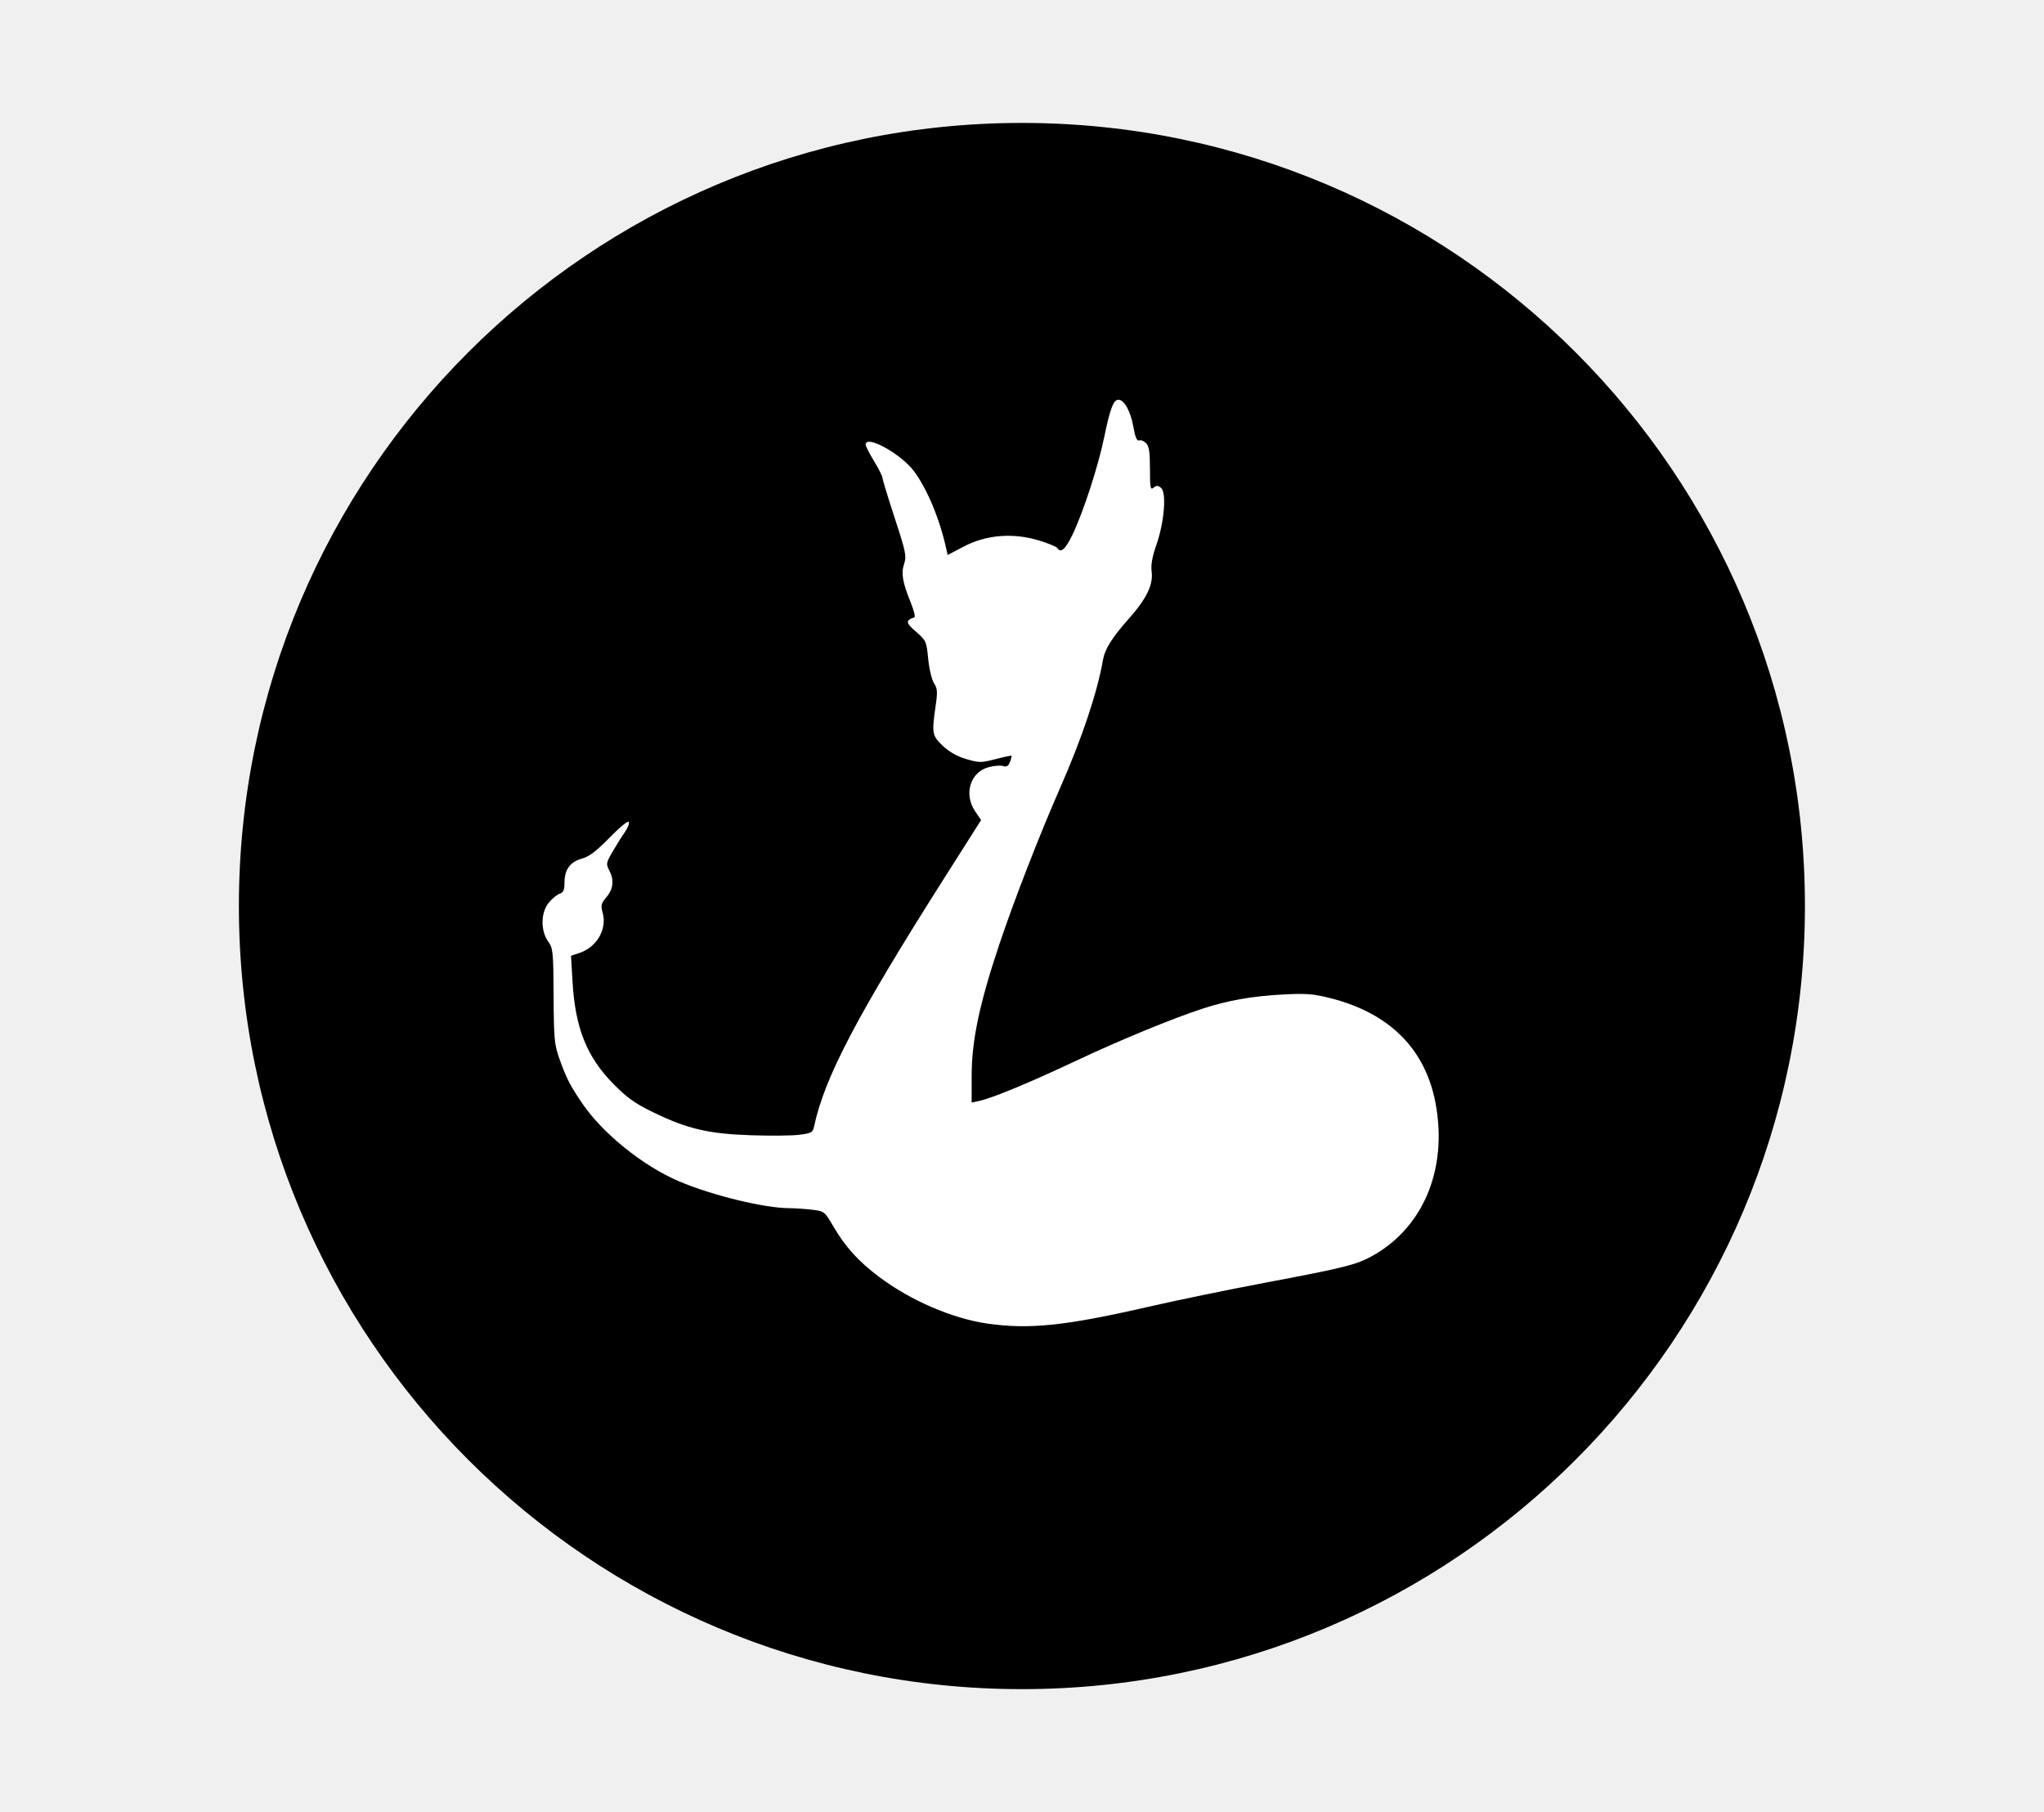
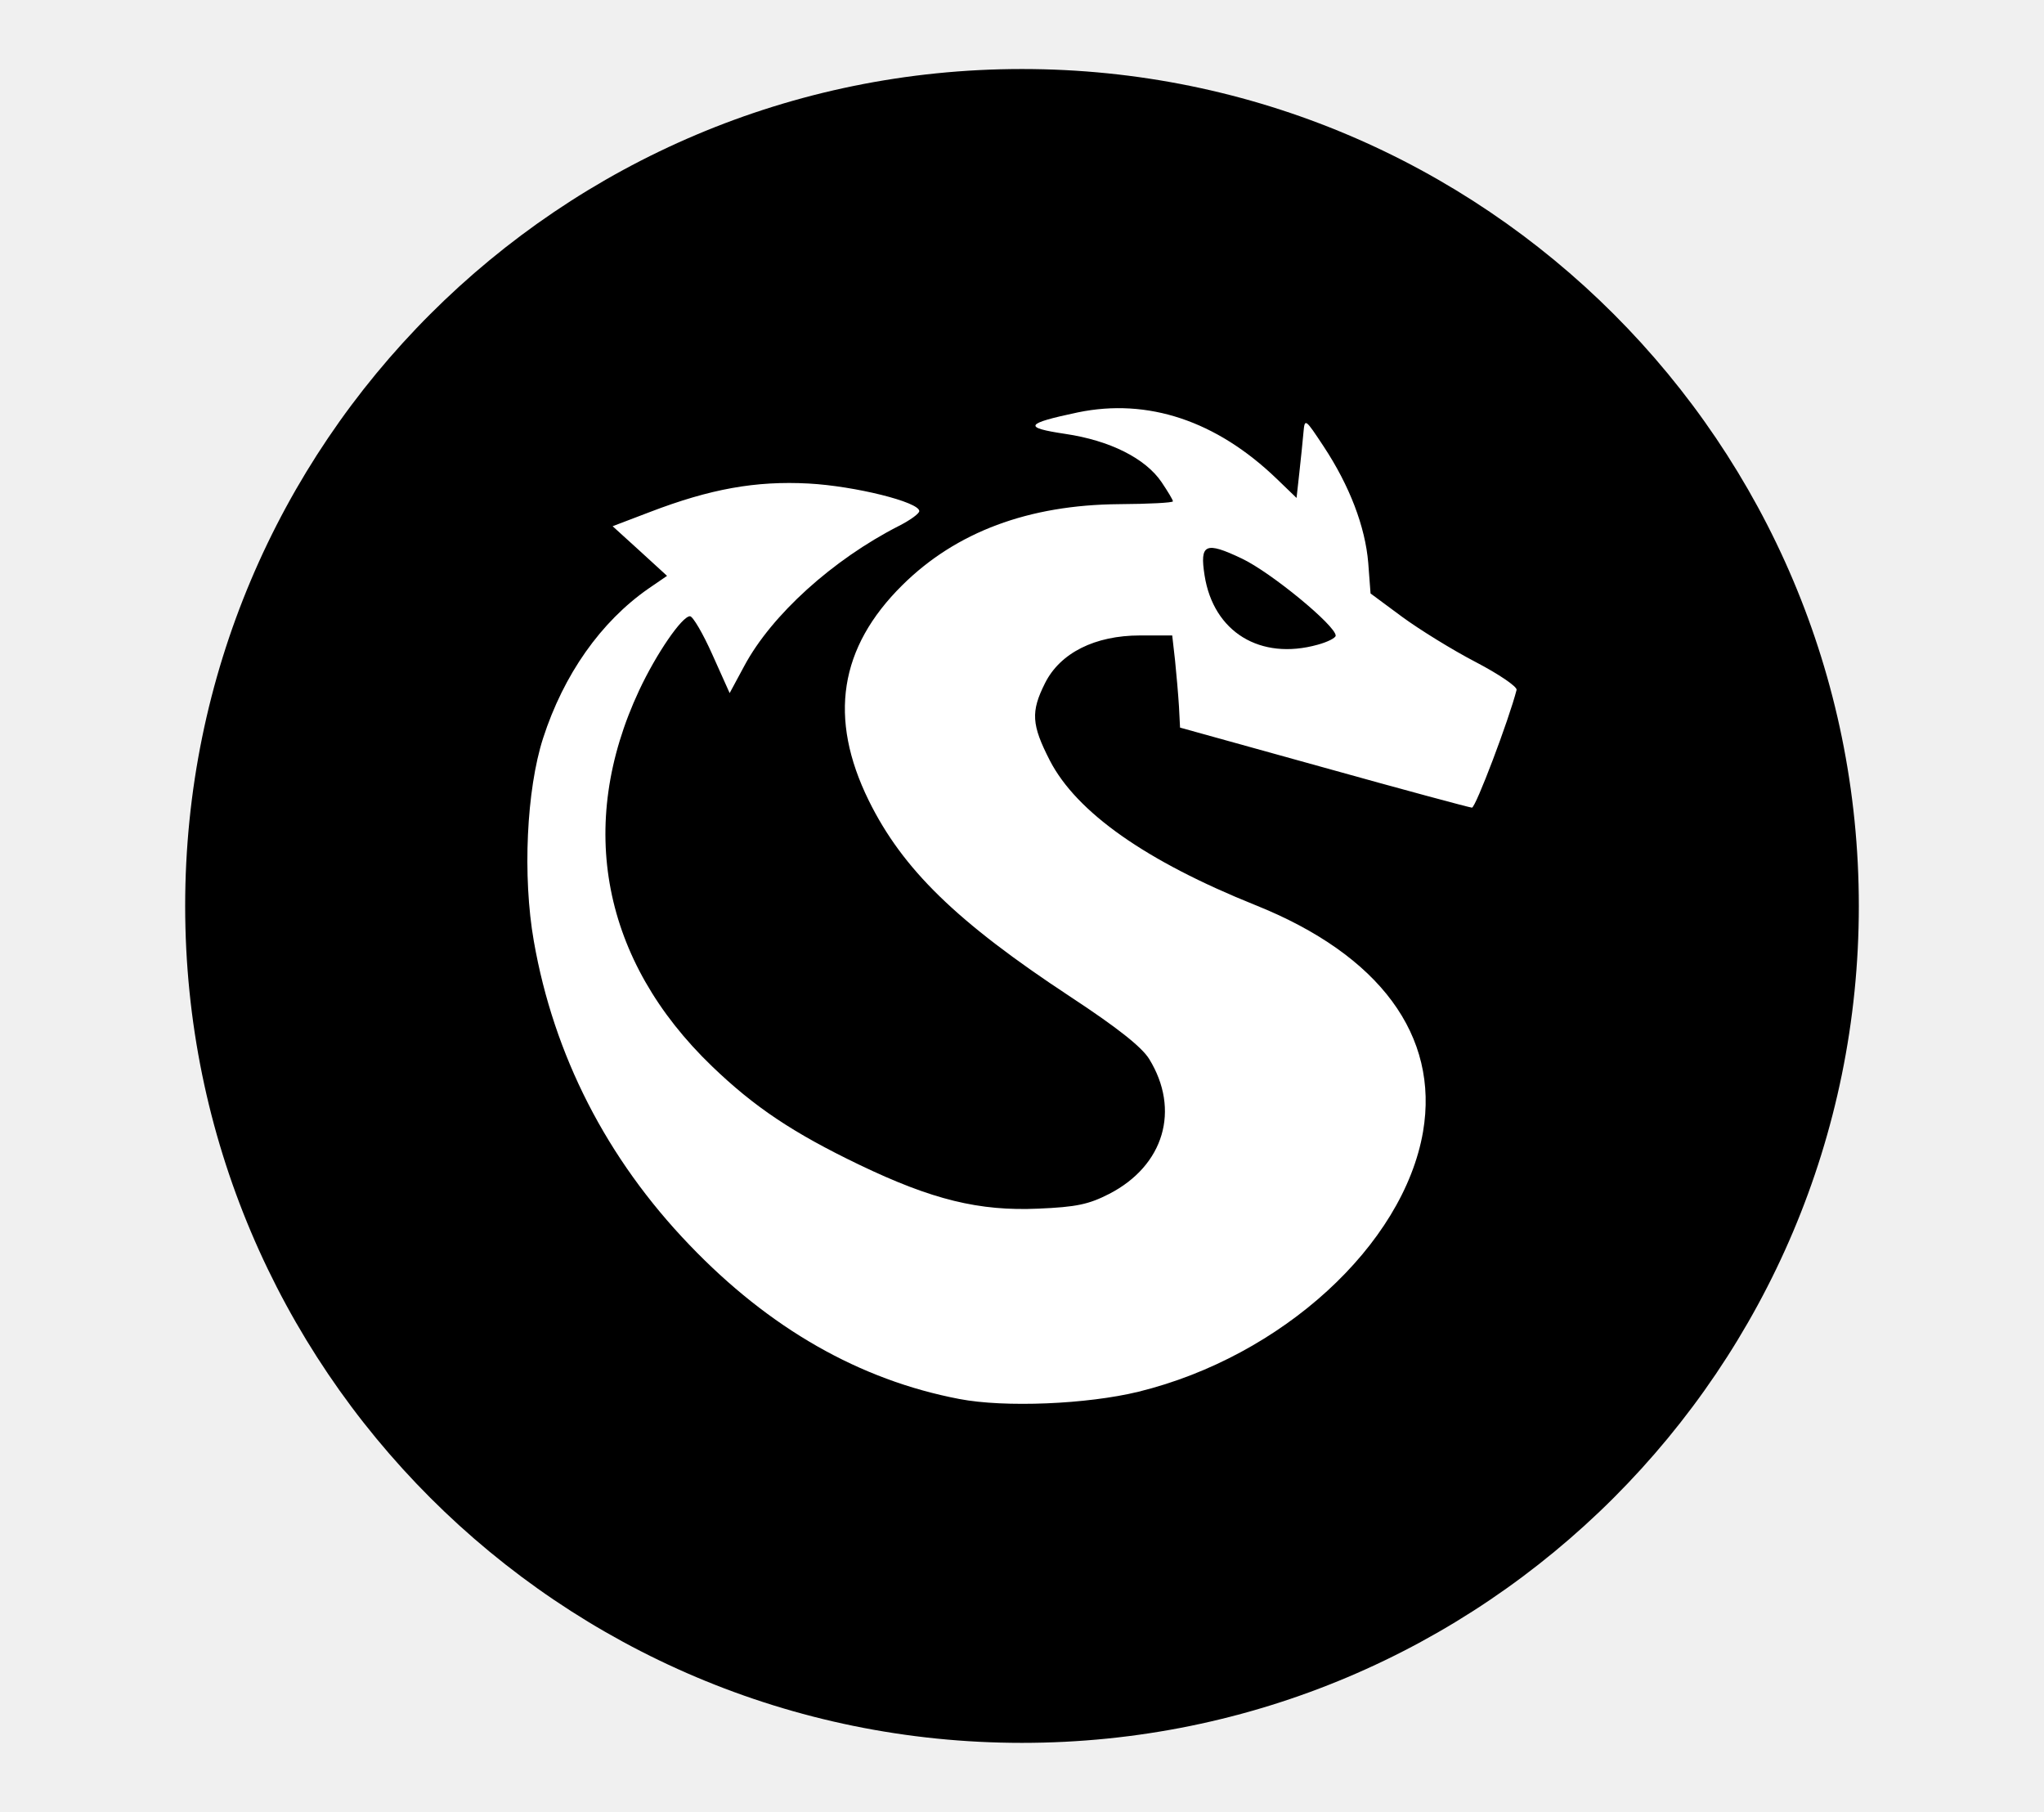
<svg viewBox="0 0 11.491 10.185" height="10.185mm" width="11.491mm">
-   <path style="opacity:1;fill-opacity:1;fill-rule:nonzero;stroke:none;stroke-width:0.165;stroke-linecap:round;stroke-linejoin:bevel;stroke-miterlimit:4;stroke-dasharray:none;stroke-dashoffset:0;stroke-opacity:1" d="M 10.147,5.093 A 4.402,4.402 0 0 1 5.745,9.495 4.402,4.402 0 0 1 1.343,5.093 4.402,4.402 0 0 1 5.745,0.691 4.402,4.402 0 0 1 10.147,5.093 Z" id="path4" />
-   <g transform="matrix(0.05119479,0,0,0.05119479,1.842251,2.099519)" id="layer1" style="fill:#ffffff;stroke-width:19.533">
-     <path id="path826" d="m 72.439,104.317 c -3.855,-0.556 -8.449,-2.537 -11.893,-5.129 -2.295,-1.727 -3.699,-3.281 -5.045,-5.583 -0.934,-1.598 -0.972,-1.627 -2.325,-1.789 -0.756,-0.091 -1.865,-0.166 -2.465,-0.167 -2.759,-0.006 -8.44,-1.387 -12.126,-2.949 -3.945,-1.671 -8.404,-5.266 -10.654,-8.588 -1.336,-1.974 -1.725,-2.735 -2.485,-4.869 -0.556,-1.562 -0.615,-2.196 -0.639,-6.9 -0.025,-4.884 -0.06,-5.227 -0.606,-5.994 -0.848,-1.191 -0.804,-3.203 0.093,-4.27 0.37,-0.44 0.906,-0.874 1.191,-0.964 0.399,-0.127 0.518,-0.404 0.518,-1.214 0,-1.427 0.627,-2.289 1.916,-2.636 0.786,-0.212 1.583,-0.817 3.05,-2.318 1.143,-1.169 2.035,-1.892 2.102,-1.704 0.064,0.18 -0.117,0.656 -0.403,1.058 -0.286,0.402 -0.885,1.353 -1.332,2.113 -0.76,1.292 -0.788,1.429 -0.429,2.117 0.566,1.086 0.472,2.049 -0.29,2.954 -0.597,0.71 -0.646,0.915 -0.417,1.745 0.494,1.79 -0.658,3.77 -2.56,4.397 l -0.92,0.304 0.163,2.811 c 0.297,5.14 1.569,8.312 4.534,11.307 1.488,1.503 2.366,2.125 4.375,3.095 3.72,1.797 6.014,2.335 10.635,2.495 2.138,0.074 4.549,0.052 5.358,-0.049 1.317,-0.165 1.485,-0.257 1.62,-0.892 1.146,-5.401 4.69,-12.153 14.436,-27.505 l 3.91,-6.159 -0.649,-0.956 c -1.282,-1.889 -0.549,-4.307 1.469,-4.851 0.596,-0.16 1.316,-0.218 1.601,-0.127 0.383,0.121 0.578,0.004 0.75,-0.449 0.128,-0.338 0.205,-0.645 0.171,-0.683 -0.033,-0.038 -0.823,0.129 -1.755,0.372 -1.584,0.412 -1.794,0.412 -3.211,-0.003 -1.005,-0.294 -1.875,-0.785 -2.58,-1.455 -1.18,-1.122 -1.224,-1.366 -0.789,-4.374 0.225,-1.558 0.199,-1.924 -0.178,-2.5 -0.245,-0.374 -0.529,-1.561 -0.637,-2.669 -0.189,-1.934 -0.231,-2.026 -1.349,-2.995 -1.137,-0.986 -1.16,-1.228 -0.154,-1.584 0.113,-0.04 -0.081,-0.786 -0.433,-1.658 -0.896,-2.224 -1.052,-3.163 -0.702,-4.222 0.274,-0.829 0.172,-1.32 -1.038,-5.007 -0.737,-2.249 -1.341,-4.231 -1.341,-4.405 0,-0.174 -0.417,-1.003 -0.926,-1.841 -0.509,-0.838 -0.926,-1.658 -0.926,-1.821 0,-1.13 3.908,1.026 5.316,2.932 1.458,1.975 2.814,5.232 3.528,8.471 l 0.158,0.719 1.808,-0.944 c 2.447,-1.278 5.379,-1.514 8.195,-0.658 1.029,0.312 1.943,0.686 2.031,0.829 0.379,0.613 0.909,0.152 1.678,-1.458 1.2,-2.511 2.831,-7.529 3.485,-10.716 0.635,-3.095 1.016,-4.101 1.557,-4.101 0.638,0 1.342,1.271 1.639,2.959 0.2,1.138 0.391,1.596 0.625,1.506 0.186,-0.071 0.532,0.064 0.769,0.301 0.335,0.335 0.431,0.966 0.431,2.826 0,2.099 0.049,2.354 0.397,2.065 0.318,-0.264 0.482,-0.258 0.827,0.028 0.616,0.511 0.347,3.785 -0.513,6.237 -0.462,1.318 -0.624,2.217 -0.527,2.938 0.192,1.432 -0.543,2.965 -2.459,5.13 -1.942,2.194 -2.68,3.378 -2.9,4.652 -0.602,3.491 -2.291,8.53 -4.678,13.956 -2.251,5.116 -5.068,12.361 -6.681,17.179 -2.193,6.553 -3.046,10.604 -3.046,14.464 v 2.927 l 0.86,-0.184 c 1.418,-0.303 5.597,-2.038 10.655,-4.424 4.731,-2.232 10.583,-4.639 13.886,-5.713 2.737,-0.89 5.4,-1.36 8.703,-1.537 2.623,-0.14 3.396,-0.082 5.296,0.399 6.478,1.641 10.409,5.561 11.537,11.505 1.407,7.418 -1.484,14.055 -7.428,17.055 -1.507,0.761 -3.217,1.167 -11.361,2.698 -3.929,0.739 -9.728,1.937 -12.887,2.661 -8.98,2.061 -12.952,2.47 -17.54,1.809 z" style="fill:#ffffff;stroke-width:19.533" />
-   </g>
+   <path style="opacity:1;fill-opacity:1;fill-rule:nonzero;stroke:none;stroke-width:0.165;stroke-linecap:round;stroke-linejoin:bevel;stroke-miterlimit:4;stroke-dasharray:none;stroke-dashoffset:0;stroke-opacity:1" d="M 10.45,5.093 A 4.704,4.704 0 0 1 5.745,9.797 4.704,4.704 0 0 1 1.041,5.093 4.704,4.704 0 0 1 5.745,0.388 4.704,4.704 0 0 1 10.45,5.093 Z" id="path4" />
+   <g transform="matrix(0.05470816,0,0,0.05470816,1.574395,1.894102)" id="layer1" style="fill:#ffffff;stroke-width:18.279" />
+   <path style="fill:#ffffff;stroke-width:1" d="M 5.393,7.864 C 4.833,7.757 4.326,7.468 3.876,6.998 3.41,6.513 3.113,5.931 3.001,5.29 2.937,4.925 2.96,4.439 3.053,4.15 3.169,3.791 3.378,3.495 3.645,3.309 L 3.75,3.237 3.597,3.097 3.444,2.958 3.654,2.878 c 0.339,-0.13 0.595,-0.176 0.892,-0.16 0.259,0.014 0.622,0.104 0.622,0.155 0,0.014 -0.051,0.051 -0.114,0.083 C 4.681,3.146 4.338,3.457 4.185,3.742 L 4.102,3.896 4.005,3.68 c -0.053,-0.119 -0.11,-0.216 -0.126,-0.216 -0.045,0 -0.189,0.21 -0.286,0.417 C 3.238,4.64 3.386,5.401 4.003,5.994 4.241,6.223 4.458,6.368 4.83,6.547 5.24,6.744 5.505,6.809 5.838,6.794 6.051,6.785 6.121,6.77 6.236,6.711 6.544,6.552 6.637,6.239 6.46,5.952 6.418,5.885 6.282,5.777 6.019,5.604 5.378,5.182 5.075,4.887 4.884,4.5 4.656,4.036 4.718,3.64 5.073,3.289 5.375,2.99 5.783,2.838 6.291,2.834 6.458,2.833 6.594,2.826 6.594,2.818 6.594,2.81 6.565,2.762 6.53,2.71 6.439,2.576 6.239,2.476 5.989,2.439 5.748,2.403 5.762,2.381 6.06,2.318 6.453,2.237 6.838,2.365 7.177,2.691 l 0.112,0.108 0.016,-0.145 c 0.009,-0.079 0.019,-0.181 0.023,-0.225 0.007,-0.079 0.01,-0.076 0.113,0.08 0.146,0.221 0.234,0.451 0.251,0.655 L 7.705,3.336 7.882,3.467 c 0.098,0.072 0.284,0.187 0.415,0.255 0.13,0.068 0.233,0.138 0.229,0.156 C 8.483,4.046 8.296,4.54 8.275,4.54 8.26,4.539 7.885,4.438 7.441,4.314 L 6.634,4.09 6.628,3.972 c -0.004,-0.065 -0.014,-0.181 -0.022,-0.259 L 6.59,3.572 H 6.409 c -0.253,0 -0.449,0.098 -0.534,0.268 -0.081,0.161 -0.076,0.234 0.027,0.435 0.151,0.292 0.541,0.566 1.156,0.813 0.699,0.28 1.034,0.734 0.942,1.274 C 7.89,6.999 7.206,7.625 6.401,7.823 6.111,7.894 5.647,7.913 5.393,7.864 Z M 7.408,3.624 c 0.055,-0.015 0.101,-0.038 0.101,-0.051 0,-0.056 -0.363,-0.355 -0.527,-0.433 C 6.776,3.042 6.744,3.057 6.772,3.235 6.822,3.553 7.085,3.714 7.408,3.624 Z" id="path830" />
</svg>
